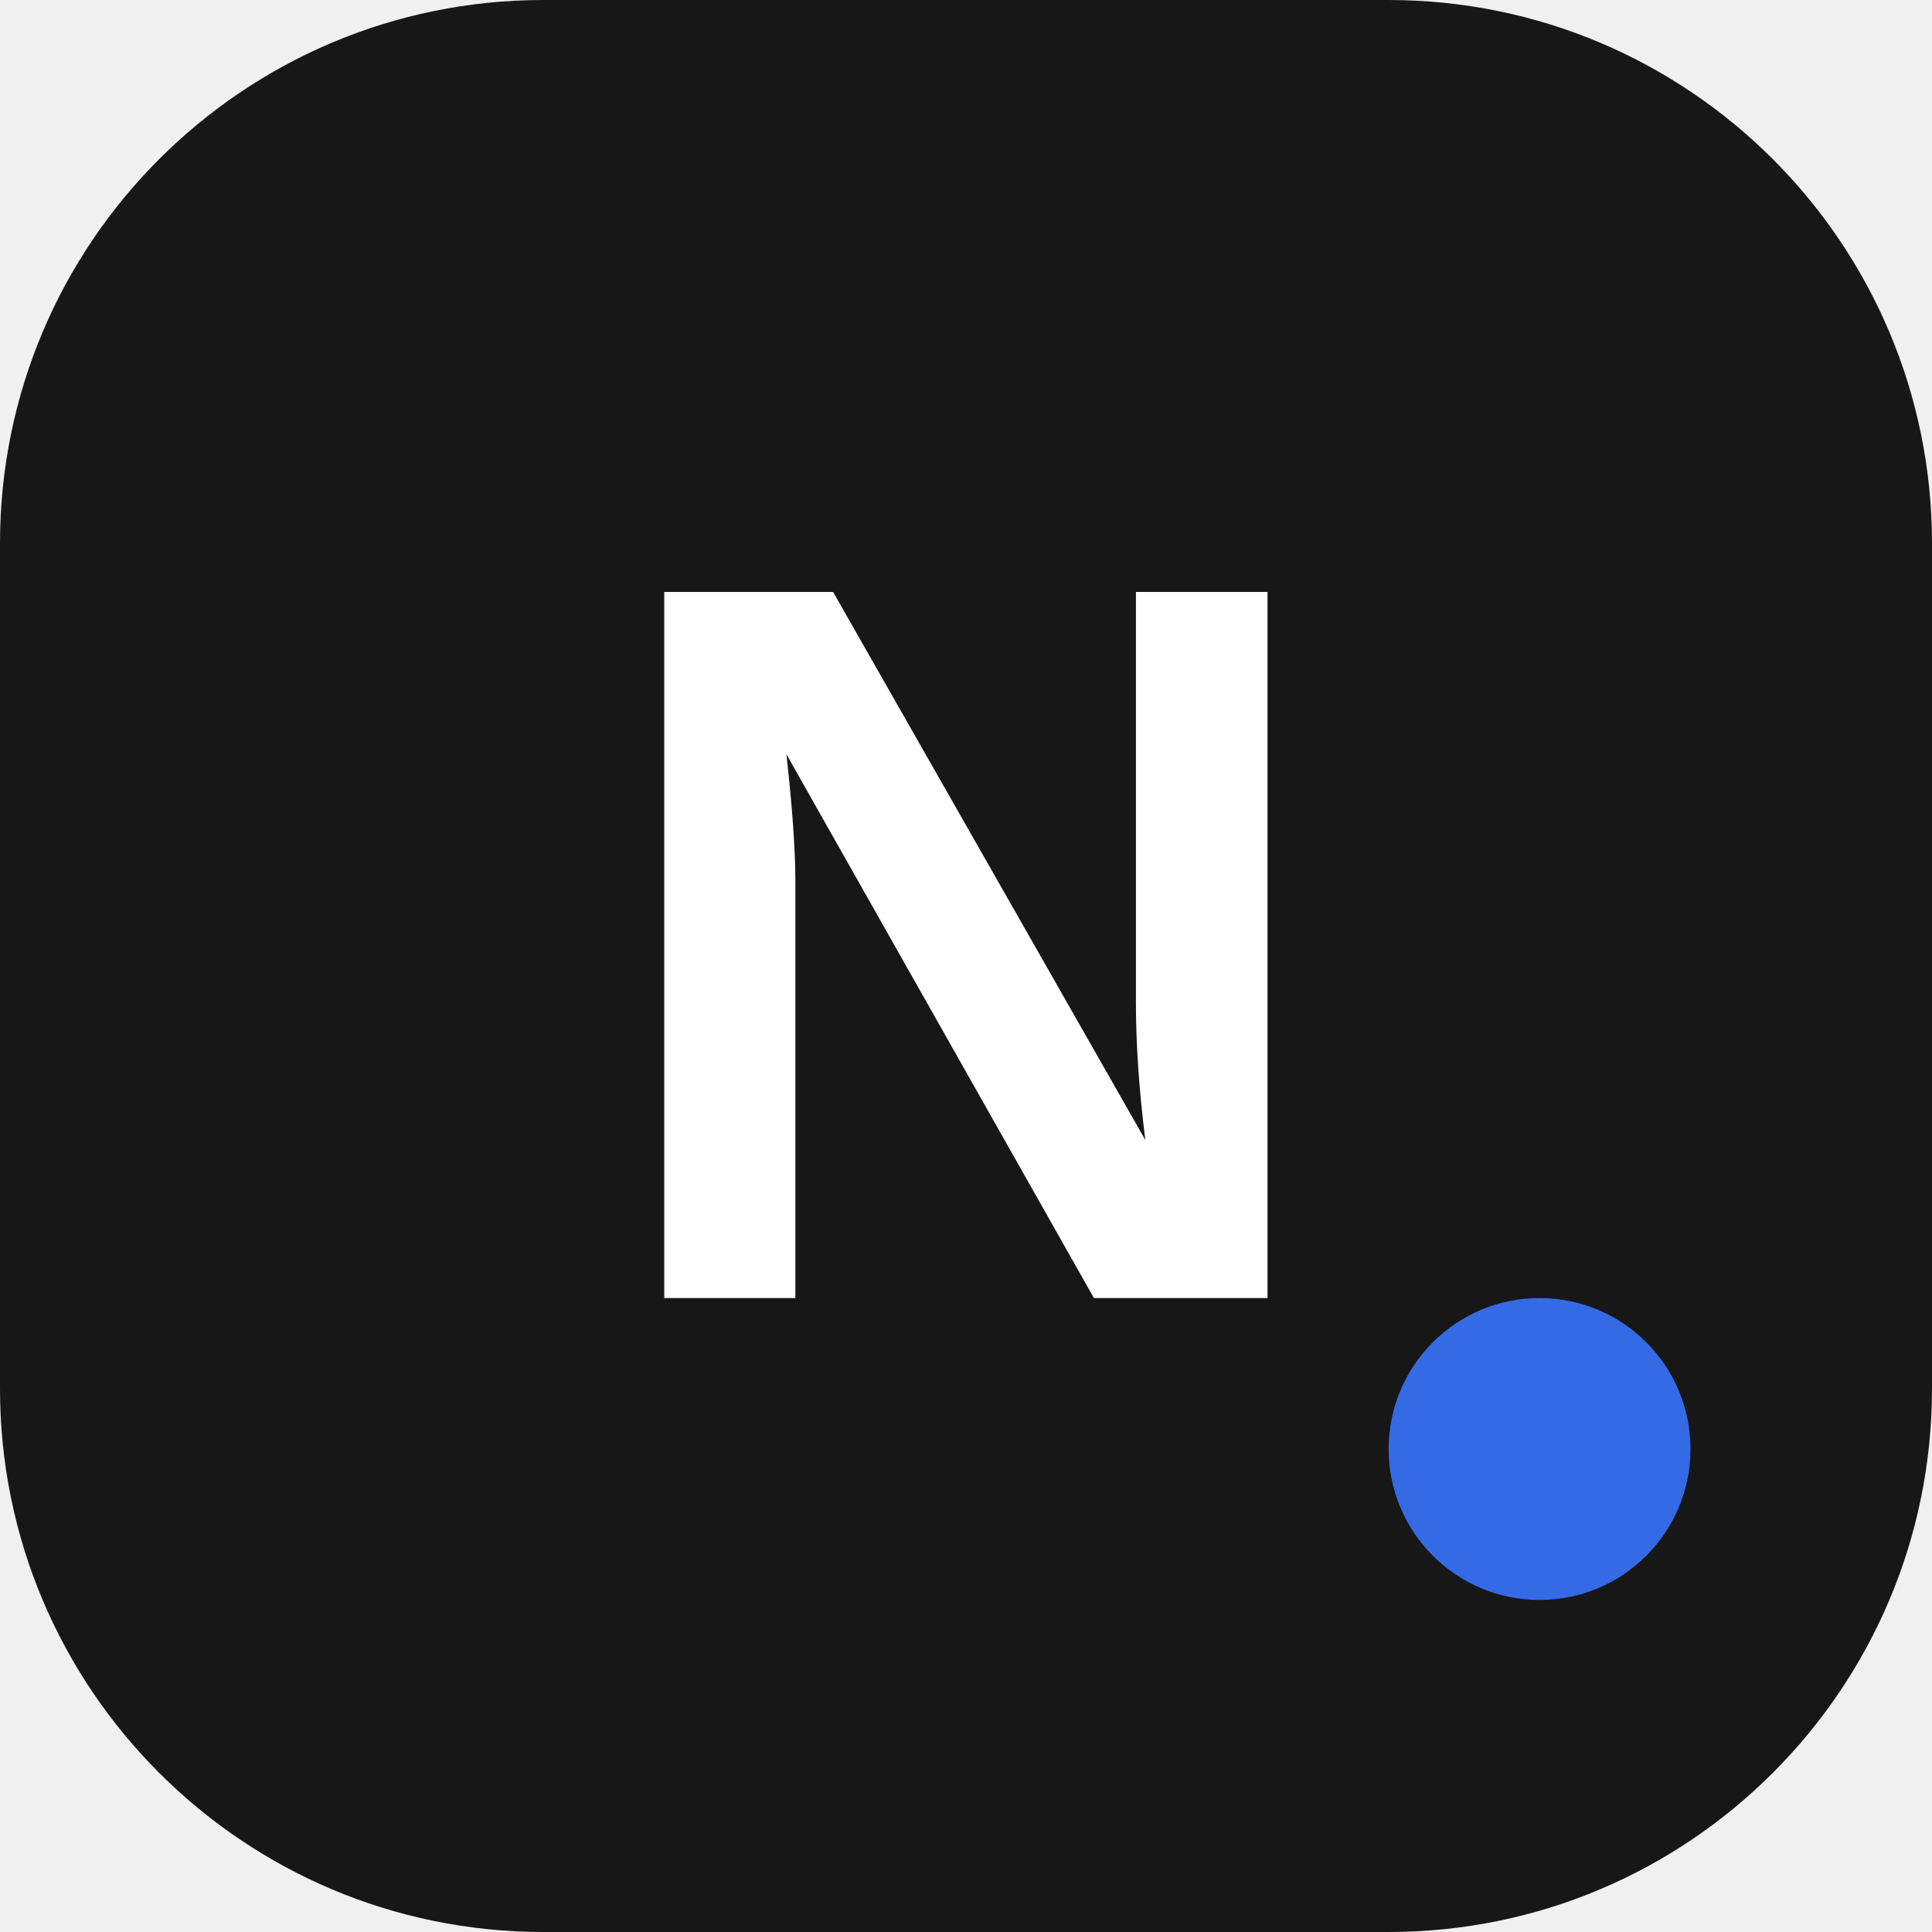
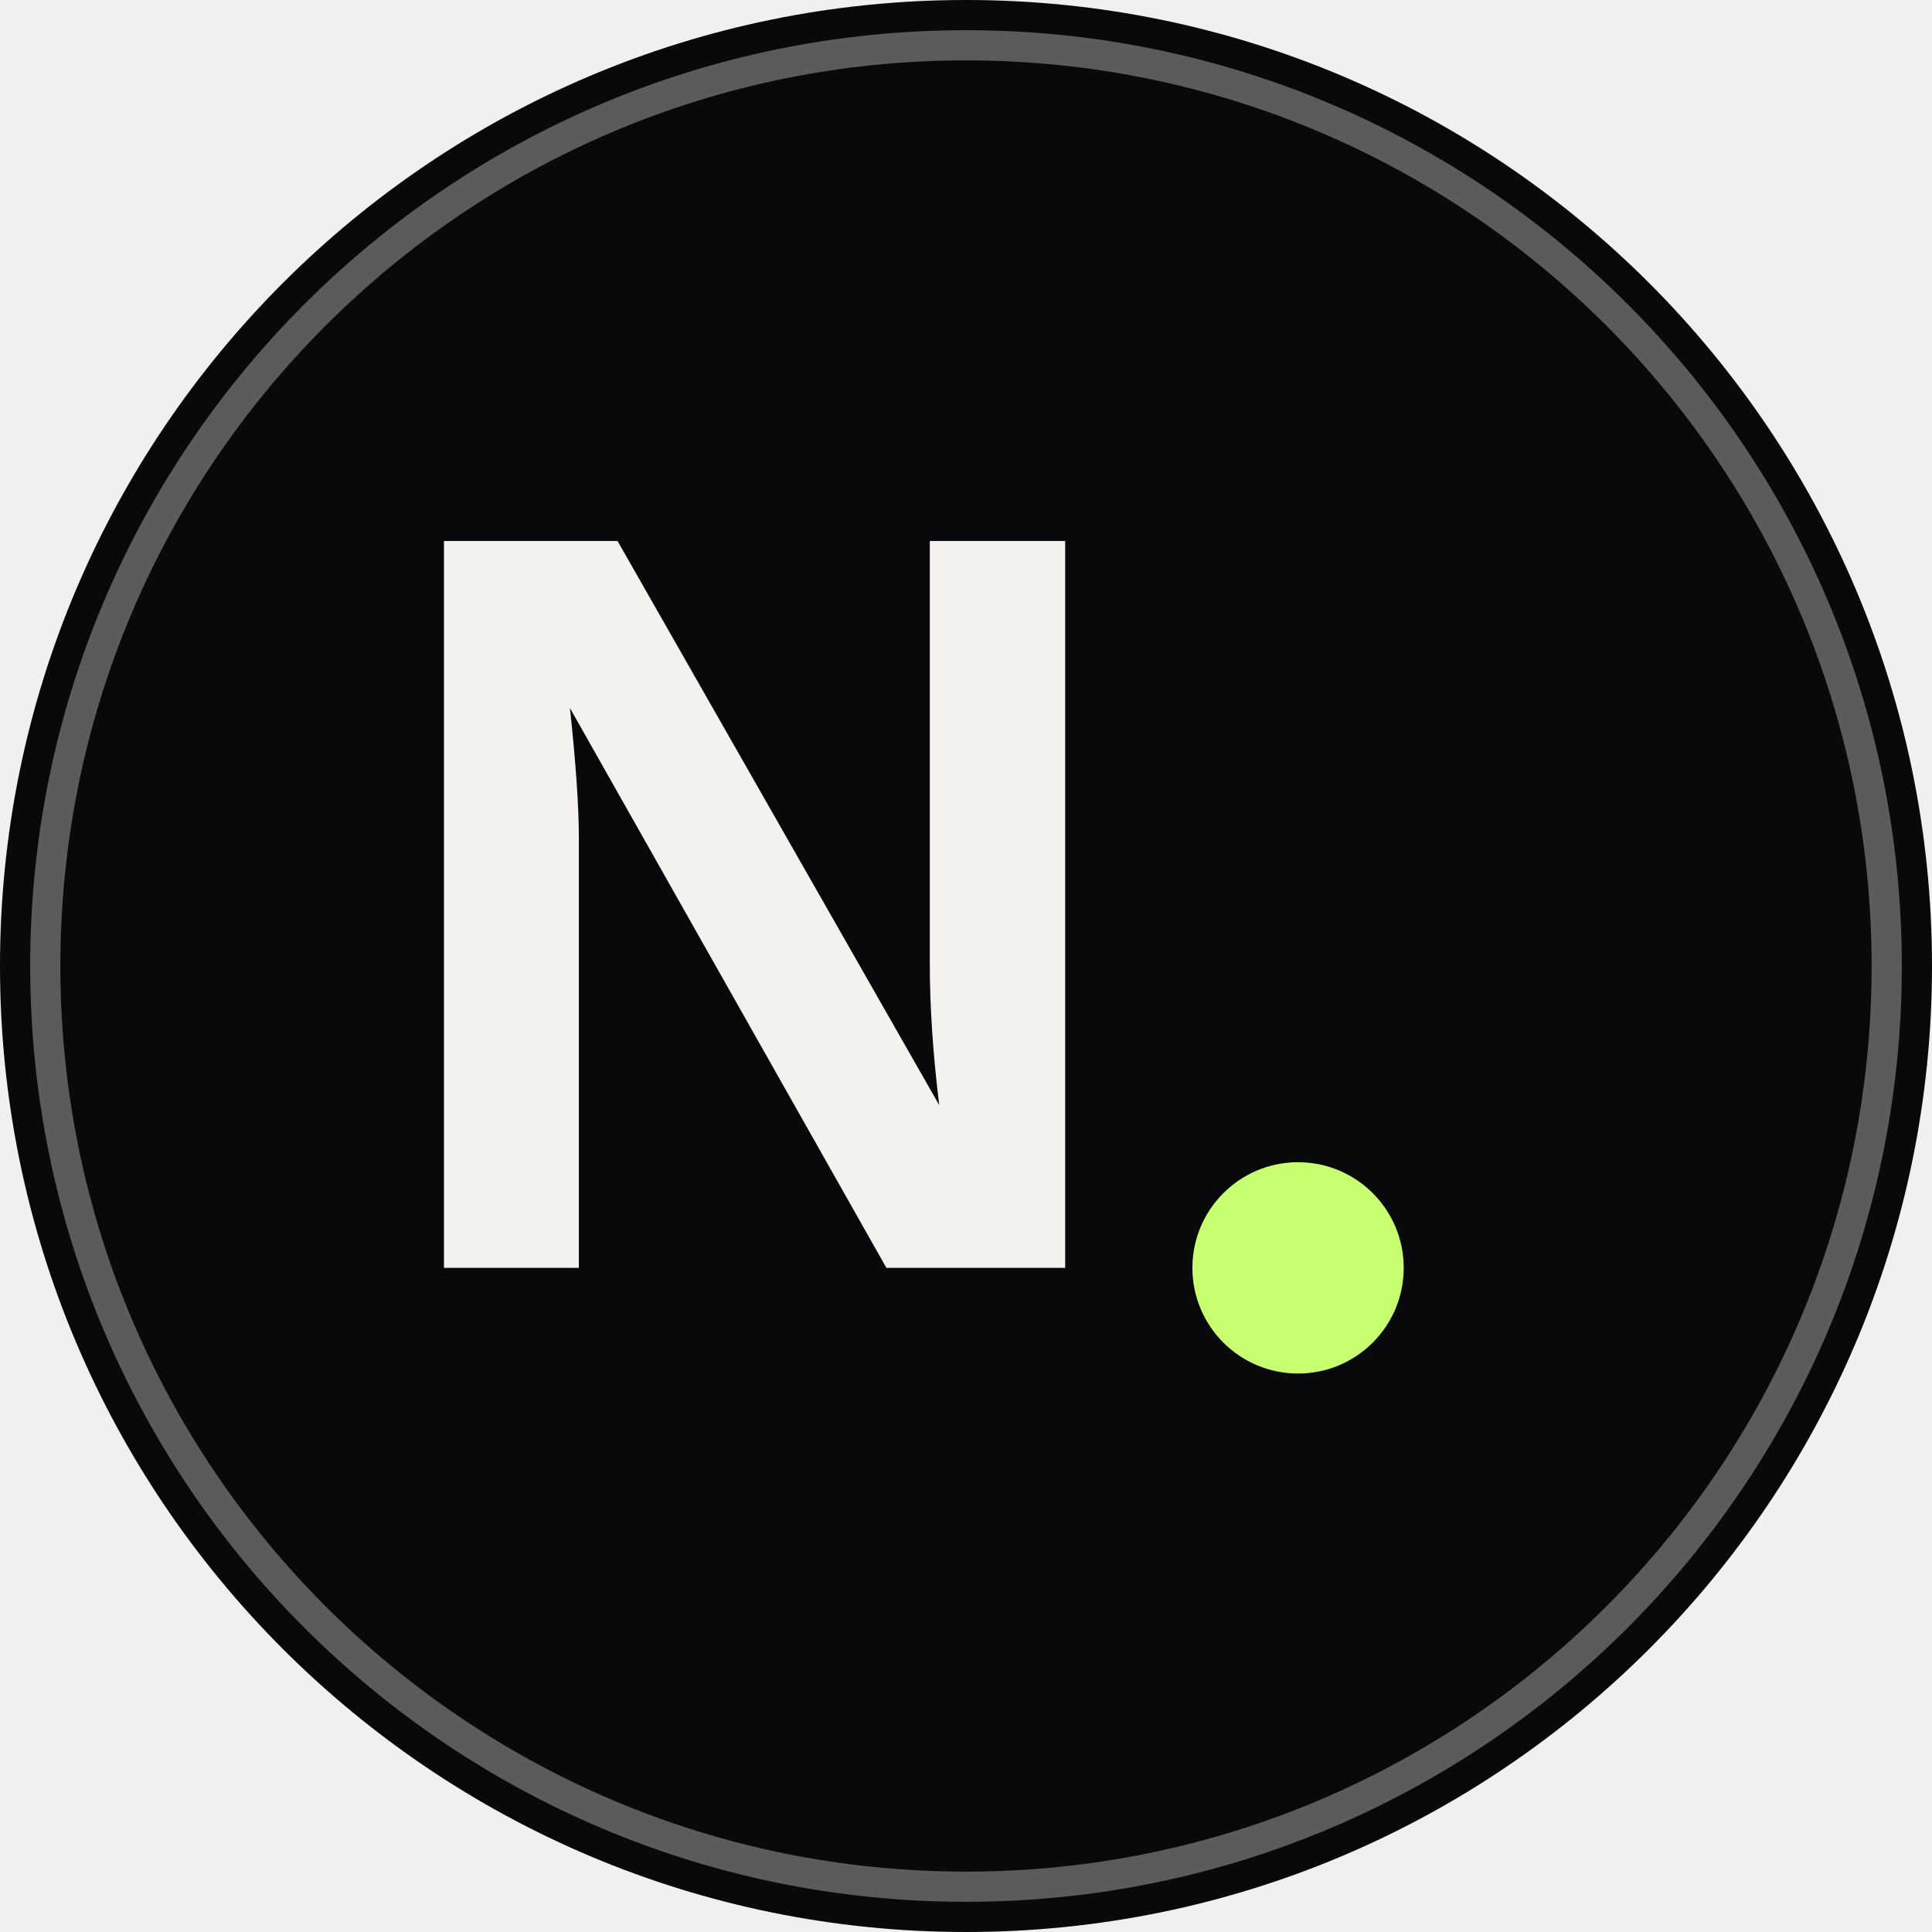
<svg xmlns="http://www.w3.org/2000/svg" viewBox="0 0 64 64">
-   <rect width="64" height="64" rx="18" fill="#171717" />
-   <text x="32" y="43" font-family="Arial,sans-serif" font-size="34" font-weight="700" text-anchor="middle" fill="#ffffff">N</text>
-   <circle cx="51" cy="48" r="5" fill="#356ae6" />
+   <rect width="64" height="64" rx="32" fill="#08090b" />
+   <circle cx="32" cy="32" r="30.5" fill="none" stroke="#f3f2ee" stroke-opacity=".35" />
+   <text x="25" y="42" font-family="Arial,sans-serif" font-size="35" font-weight="700" fill="#f3f2ee" text-anchor="middle">N</text>
+   <circle cx="43" cy="42" r="3.5" fill="#c8ff70" />
</svg>
